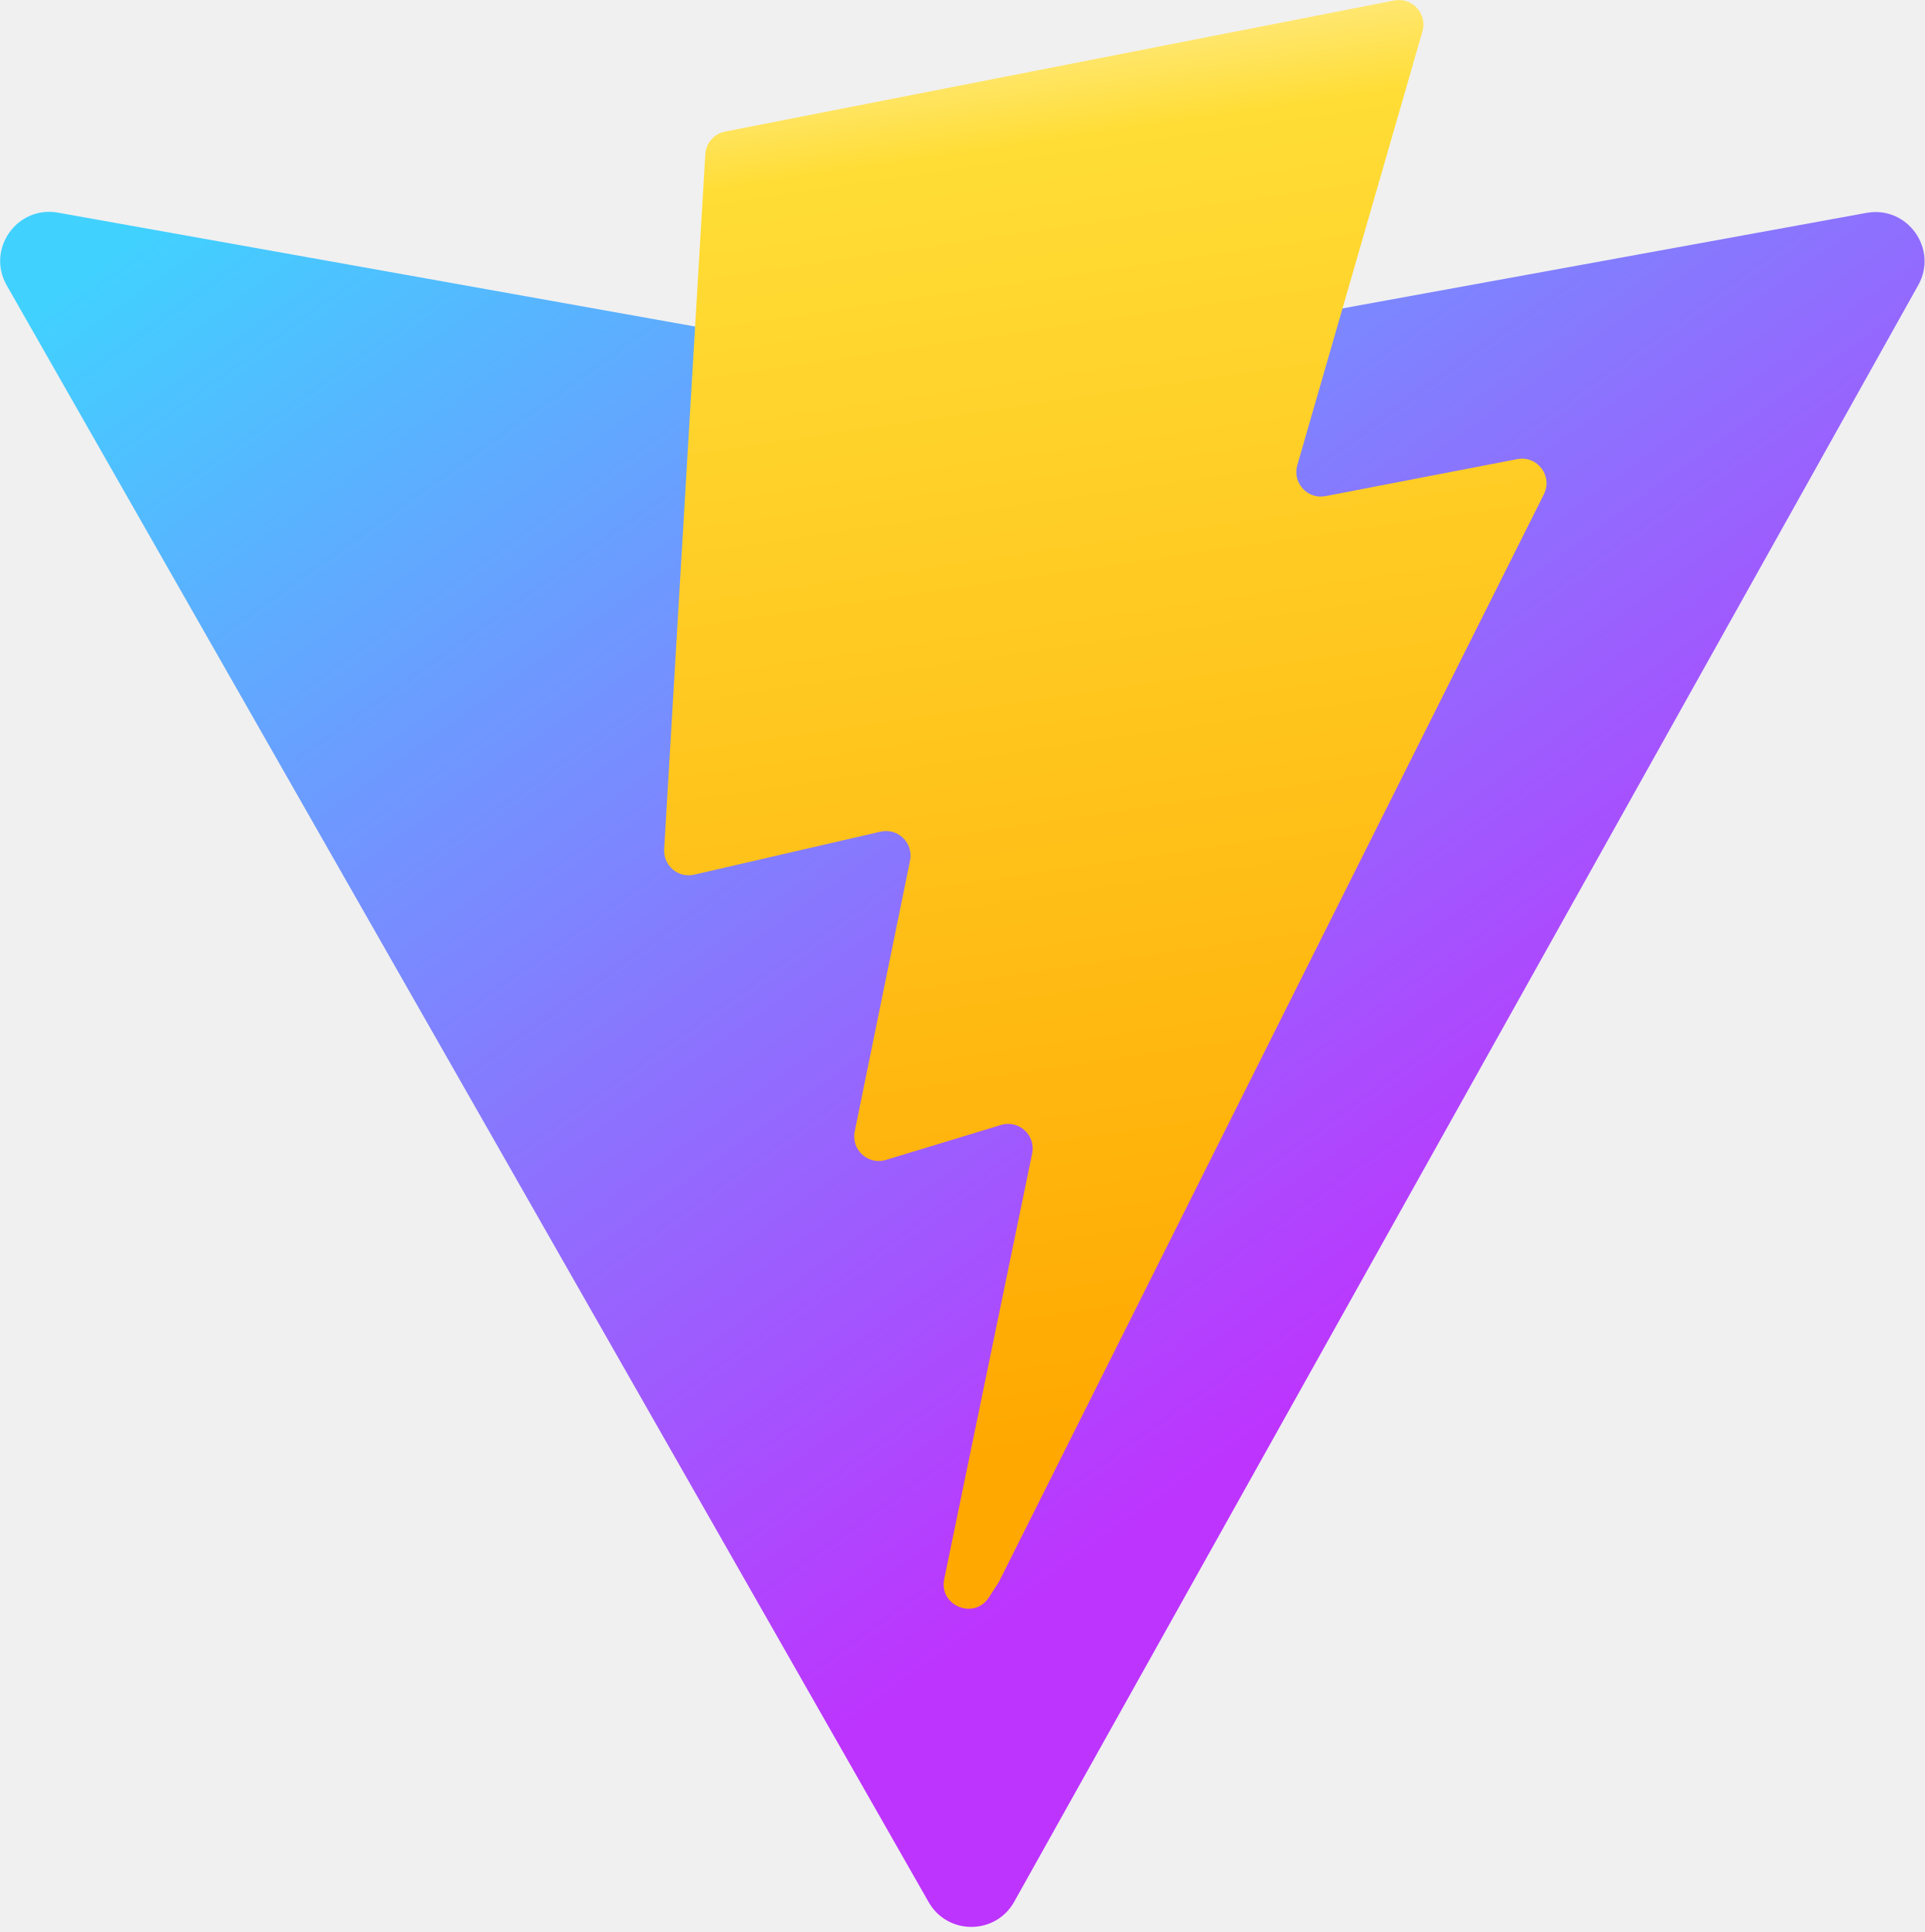
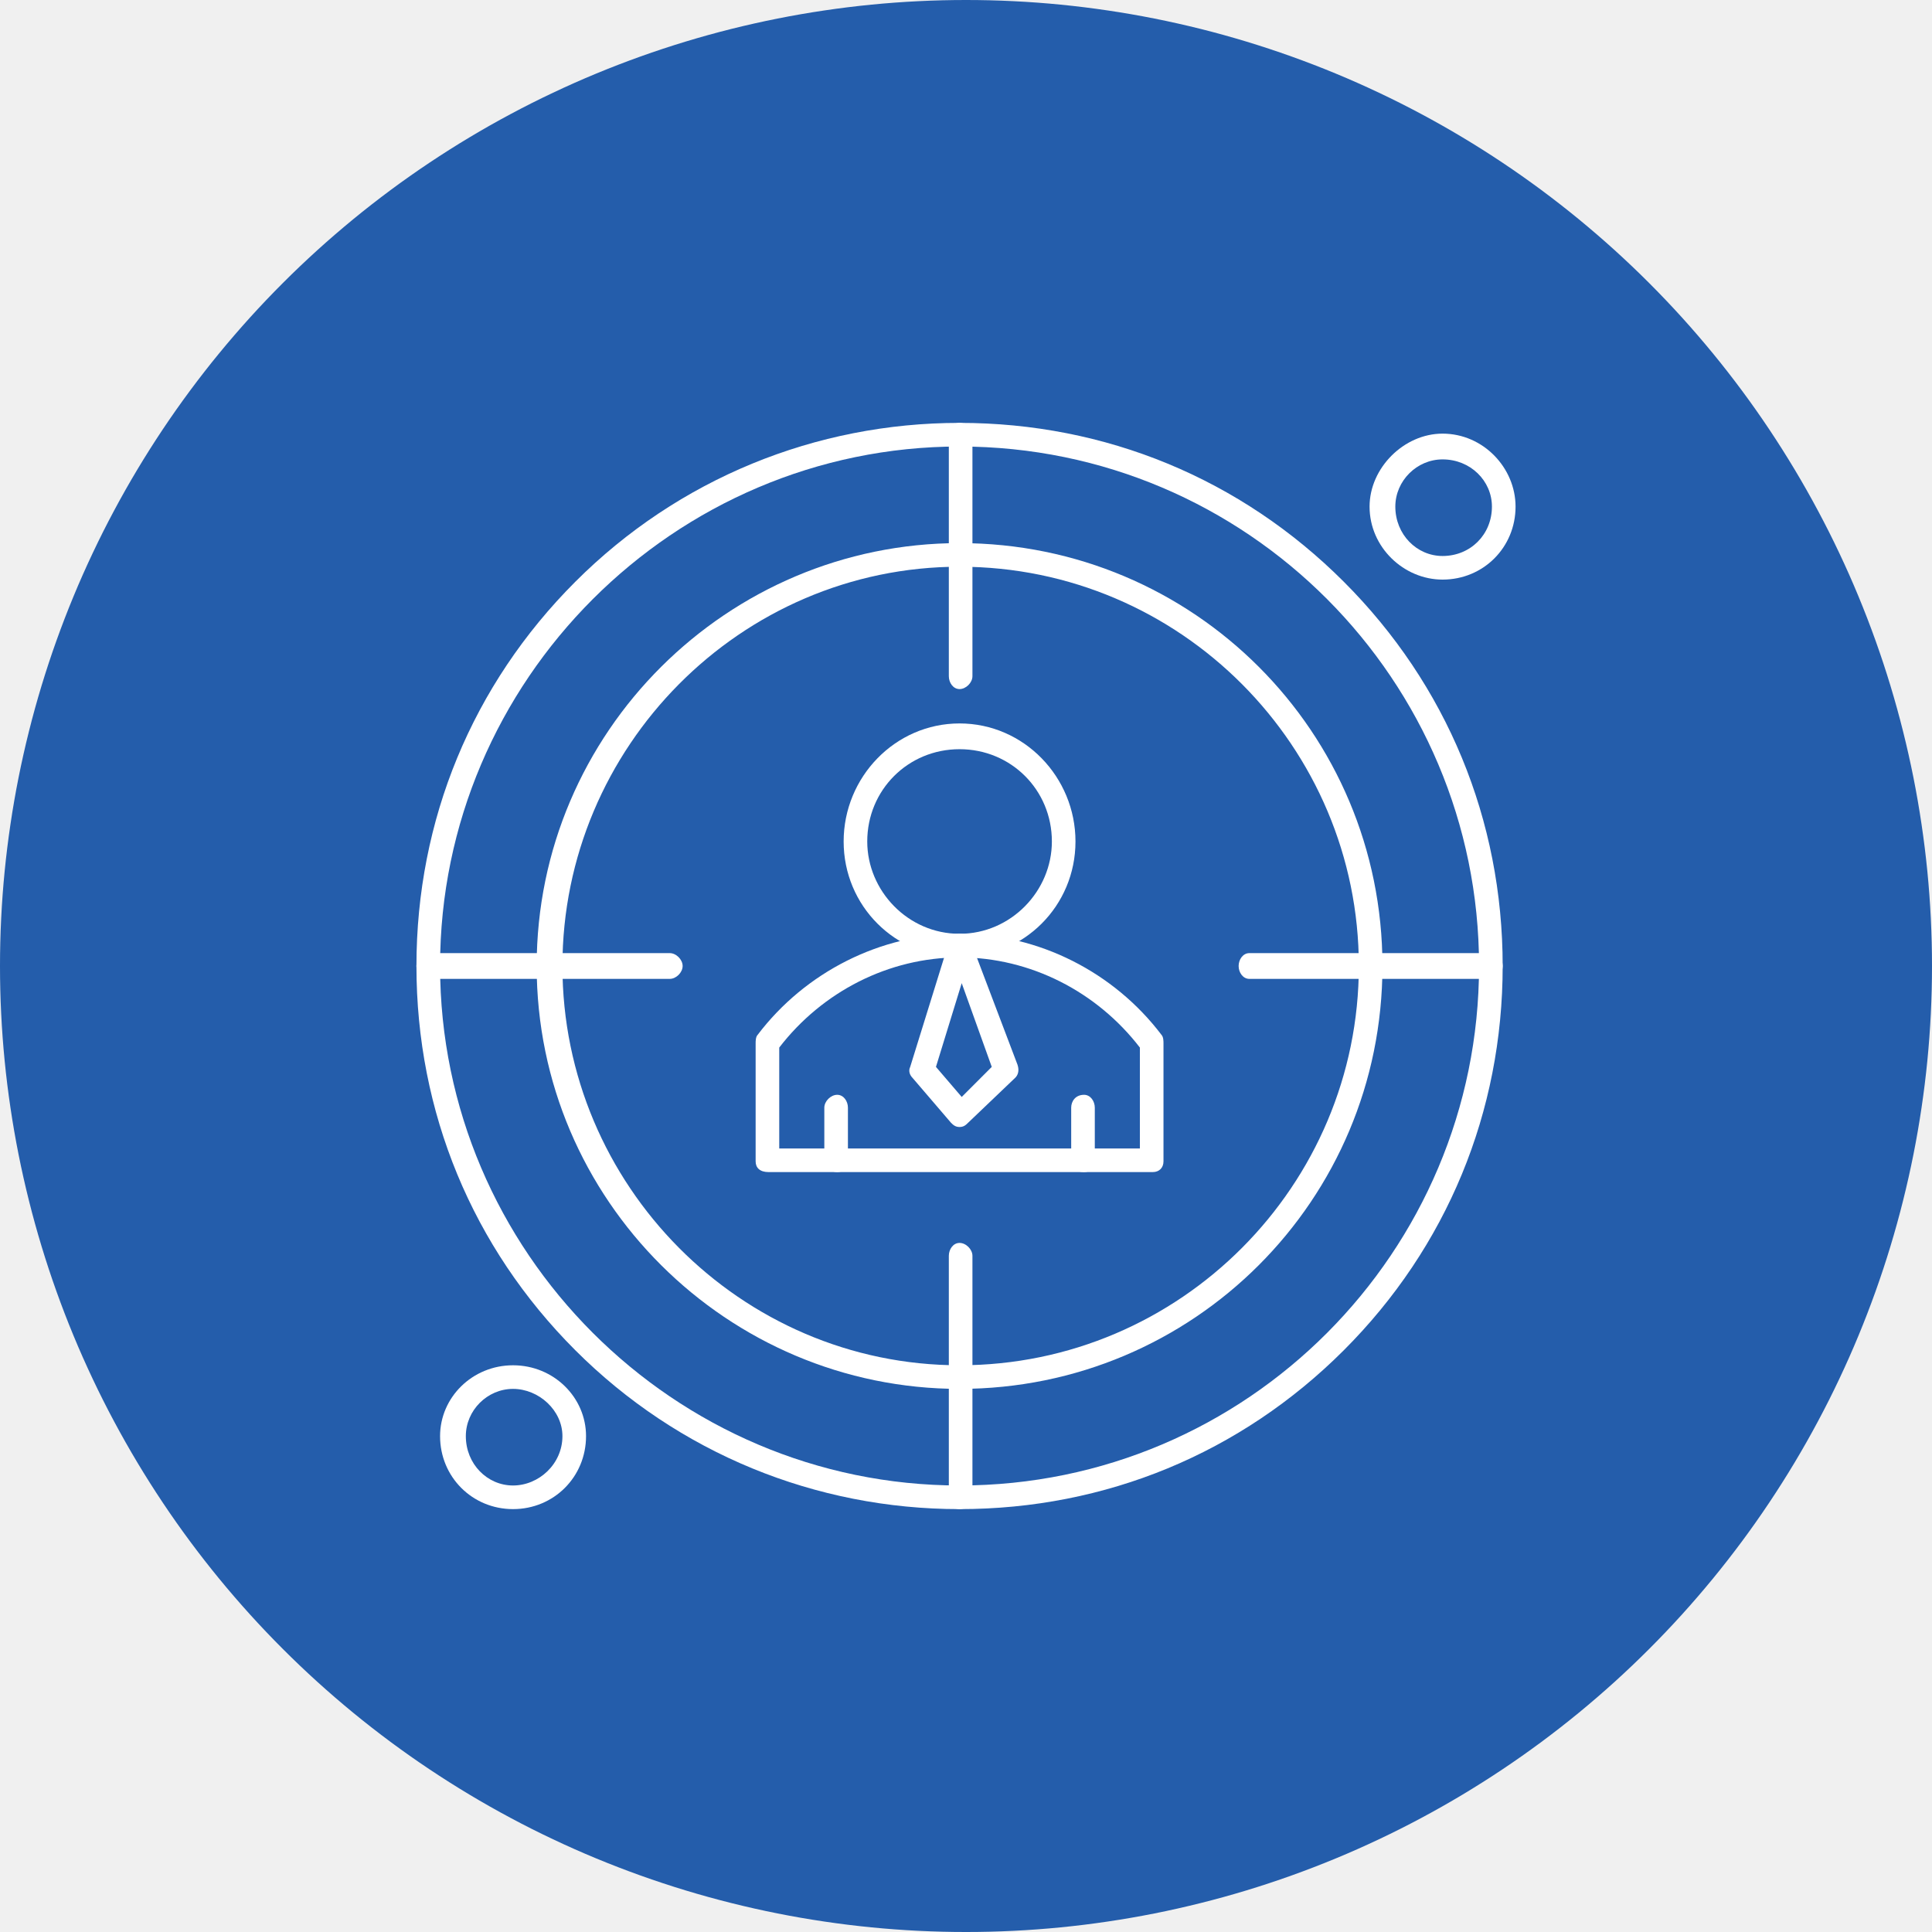
- <svg xmlns="http://www.w3.org/2000/svg" aria-hidden="true" role="img" class="iconify iconify--logos" width="31.88" height="32" preserveAspectRatio="xMidYMid meet" viewBox="0 0 256 257">
-   <defs>
-     <linearGradient id="IconifyId1813088fe1fbc01fb466" x1="-.828%" x2="57.636%" y1="7.652%" y2="78.411%">
-       <stop offset="0%" stop-color="#41D1FF" />
-       <stop offset="100%" stop-color="#BD34FE" />
-     </linearGradient>
-     <linearGradient id="IconifyId1813088fe1fbc01fb467" x1="43.376%" x2="50.316%" y1="2.242%" y2="89.03%">
-       <stop offset="0%" stop-color="#FFEA83" />
-       <stop offset="8.333%" stop-color="#FFDD35" />
-       <stop offset="100%" stop-color="#FFA800" />
-     </linearGradient>
-   </defs>
-   <path fill="url(#IconifyId1813088fe1fbc01fb466)" d="M255.153 37.938L134.897 252.976c-2.483 4.44-8.862 4.466-11.382.048L.875 37.958c-2.746-4.814 1.371-10.646 6.827-9.67l120.385 21.517a6.537 6.537 0 0 0 2.322-.004l117.867-21.483c5.438-.991 9.574 4.796 6.877 9.62Z" />
-   <path fill="url(#IconifyId1813088fe1fbc01fb467)" d="M185.432.063L96.44 17.501a3.268 3.268 0 0 0-2.634 3.014l-5.474 92.456a3.268 3.268 0 0 0 3.997 3.378l24.777-5.718c2.318-.535 4.413 1.507 3.936 3.838l-7.361 36.047c-.495 2.426 1.782 4.5 4.151 3.78l15.304-4.649c2.372-.72 4.652 1.36 4.15 3.788l-11.698 56.621c-.732 3.542 3.979 5.473 5.943 2.437l1.313-2.028l72.516-144.72c1.215-2.423-.88-5.186-3.54-4.672l-25.505 4.922c-2.396.462-4.435-1.77-3.759-4.114l16.646-57.705c.677-2.35-1.37-4.583-3.769-4.113Z" />
+ <svg xmlns="http://www.w3.org/2000/svg" width="50" zoomAndPan="magnify" viewBox="0 0 375 375" height="50" preserveAspectRatio="xMidYMid meet" version="1.0">
+   <path fill="#245dab" d="M 187.5 0 C 190.57 0 193.637 0.074 196.699 0.227 C 199.766 0.375 202.824 0.602 205.879 0.902 C 208.934 1.203 211.977 1.578 215.012 2.031 C 218.047 2.48 221.07 3.004 224.078 3.602 C 227.09 4.203 230.082 4.875 233.059 5.617 C 236.035 6.363 238.992 7.184 241.93 8.074 C 244.863 8.965 247.777 9.926 250.668 10.961 C 253.555 11.996 256.418 13.098 259.254 14.273 C 262.09 15.445 264.891 16.691 267.668 18.004 C 270.441 19.312 273.18 20.691 275.887 22.141 C 278.594 23.586 281.262 25.098 283.895 26.676 C 286.527 28.254 289.117 29.895 291.668 31.598 C 294.223 33.305 296.73 35.07 299.195 36.898 C 301.66 38.727 304.078 40.613 306.449 42.559 C 308.82 44.508 311.145 46.512 313.418 48.57 C 315.691 50.633 317.914 52.746 320.082 54.918 C 322.254 57.086 324.367 59.309 326.43 61.582 C 328.488 63.855 330.492 66.18 332.441 68.551 C 334.387 70.922 336.273 73.34 338.102 75.805 C 339.93 78.27 341.695 80.777 343.402 83.332 C 345.105 85.883 346.746 88.473 348.324 91.105 C 349.902 93.738 351.414 96.406 352.859 99.113 C 354.309 101.82 355.688 104.559 356.996 107.332 C 358.309 110.105 359.555 112.91 360.727 115.746 C 361.902 118.582 363.004 121.445 364.039 124.332 C 365.074 127.223 366.035 130.137 366.926 133.07 C 367.816 136.008 368.637 138.965 369.379 141.941 C 370.125 144.918 370.797 147.91 371.398 150.922 C 371.996 153.93 372.52 156.953 372.969 159.988 C 373.422 163.023 373.797 166.066 374.098 169.121 C 374.398 172.176 374.625 175.234 374.773 178.301 C 374.926 181.363 375 184.43 375 187.5 C 375 190.57 374.926 193.637 374.773 196.699 C 374.625 199.766 374.398 202.824 374.098 205.879 C 373.797 208.934 373.422 211.977 372.969 215.012 C 372.52 218.047 371.996 221.07 371.398 224.078 C 370.797 227.09 370.125 230.082 369.379 233.059 C 368.637 236.035 367.816 238.992 366.926 241.93 C 366.035 244.863 365.074 247.777 364.039 250.668 C 363.004 253.555 361.902 256.418 360.727 259.254 C 359.555 262.09 358.309 264.891 356.996 267.668 C 355.688 270.441 354.309 273.18 352.859 275.887 C 351.414 278.594 349.902 281.262 348.324 283.895 C 346.746 286.527 345.105 289.117 343.402 291.668 C 341.695 294.223 339.93 296.73 338.102 299.195 C 336.273 301.66 334.387 304.078 332.441 306.449 C 330.492 308.82 328.488 311.145 326.43 313.418 C 324.367 315.691 322.254 317.914 320.082 320.082 C 317.914 322.254 315.691 324.367 313.418 326.43 C 311.145 328.488 308.82 330.492 306.449 332.441 C 304.078 334.387 301.66 336.273 299.195 338.102 C 296.73 339.93 294.223 341.695 291.668 343.402 C 289.117 345.105 286.527 346.746 283.895 348.324 C 281.262 349.902 278.594 351.414 275.887 352.859 C 273.18 354.309 270.441 355.688 267.668 356.996 C 264.895 358.309 262.09 359.555 259.254 360.727 C 256.418 361.902 253.555 363.004 250.668 364.039 C 247.777 365.074 244.863 366.035 241.93 366.926 C 238.992 367.816 236.035 368.637 233.059 369.379 C 230.082 370.125 227.09 370.797 224.078 371.398 C 221.07 371.996 218.047 372.52 215.012 372.969 C 211.977 373.422 208.934 373.797 205.879 374.098 C 202.824 374.398 199.766 374.625 196.699 374.773 C 193.637 374.926 190.57 375 187.5 375 C 184.43 375 181.363 374.926 178.301 374.773 C 175.234 374.625 172.176 374.398 169.121 374.098 C 166.066 373.797 163.023 373.422 159.988 372.969 C 156.953 372.52 153.93 371.996 150.922 371.398 C 147.91 370.797 144.918 370.125 141.941 369.379 C 138.965 368.637 136.008 367.816 133.07 366.926 C 130.137 366.035 127.223 365.074 124.332 364.039 C 121.445 363.004 118.582 361.902 115.746 360.727 C 112.91 359.555 110.105 358.309 107.332 356.996 C 104.559 355.688 101.82 354.309 99.113 352.859 C 96.406 351.414 93.738 349.902 91.105 348.324 C 88.473 346.746 85.883 345.105 83.332 343.402 C 80.777 341.695 78.27 339.93 75.805 338.102 C 73.34 336.273 70.922 334.387 68.551 332.441 C 66.18 330.492 63.855 328.488 61.582 326.43 C 59.309 324.367 57.086 322.254 54.918 320.082 C 52.746 317.914 50.633 315.691 48.57 313.418 C 46.512 311.145 44.508 308.82 42.559 306.449 C 40.613 304.078 38.727 301.66 36.898 299.195 C 35.07 296.73 33.305 294.223 31.598 291.668 C 29.895 289.117 28.254 286.527 26.676 283.895 C 25.098 281.262 23.586 278.594 22.141 275.887 C 20.691 273.18 19.312 270.441 18.004 267.668 C 16.691 264.891 15.445 262.09 14.273 259.254 C 13.098 256.418 11.996 253.555 10.961 250.668 C 9.926 247.777 8.965 244.863 8.074 241.93 C 7.184 238.992 6.363 236.035 5.621 233.059 C 4.875 230.082 4.203 227.09 3.602 224.078 C 3.004 221.07 2.48 218.047 2.031 215.012 C 1.578 211.977 1.203 208.934 0.902 205.879 C 0.602 202.824 0.375 199.766 0.227 196.699 C 0.074 193.637 0 190.57 0 187.5 C 0 184.43 0.074 181.363 0.227 178.301 C 0.375 175.234 0.602 172.176 0.902 169.121 C 1.203 166.066 1.578 163.023 2.031 159.988 C 2.48 156.953 3.004 153.93 3.602 150.922 C 4.203 147.91 4.875 144.918 5.621 141.941 C 6.363 138.965 7.184 136.008 8.074 133.07 C 8.965 130.137 9.926 127.223 10.961 124.332 C 11.996 121.445 13.098 118.582 14.273 115.746 C 15.445 112.91 16.691 110.105 18.004 107.332 C 19.312 104.559 20.691 101.82 22.141 99.113 C 23.586 96.406 25.098 93.738 26.676 91.105 C 28.254 88.473 29.895 85.883 31.598 83.332 C 33.305 80.777 35.07 78.27 36.898 75.805 C 38.727 73.34 40.613 70.922 42.559 68.551 C 44.508 66.18 46.512 63.855 48.57 61.582 C 50.633 59.309 52.746 57.086 54.918 54.918 C 57.086 52.746 59.309 50.633 61.582 48.57 C 63.855 46.512 66.18 44.508 68.551 42.559 C 70.922 40.613 73.34 38.727 75.805 36.898 C 78.27 35.07 80.777 33.305 83.332 31.598 C 85.883 29.895 88.473 28.254 91.105 26.676 C 93.738 25.098 96.406 23.586 99.113 22.141 C 101.82 20.691 104.559 19.312 107.332 18.004 C 110.105 16.691 112.91 15.445 115.746 14.273 C 118.582 13.098 121.445 11.996 124.332 10.961 C 127.223 9.926 130.137 8.965 133.07 8.074 C 136.008 7.184 138.965 6.363 141.941 5.617 C 144.918 4.875 147.91 4.203 150.922 3.602 C 153.93 3.004 156.953 2.48 159.988 2.031 C 163.023 1.578 166.066 1.203 169.121 0.902 C 172.176 0.602 175.234 0.375 178.301 0.227 C 181.363 0.074 184.43 0 187.5 0 Z M 187.5 0 " fill-opacity="1" fill-rule="evenodd" />
+   <path fill="#ffffff" d="M 186.25 292.918 C 158.332 292.918 131.668 282.082 111.668 262.082 C 91.668 242.082 80.832 215.832 80.832 187.5 C 80.832 159.168 91.668 132.918 111.668 112.918 C 131.668 92.918 158.332 82.082 186.25 82.082 C 214.582 82.082 240.832 92.918 260.832 112.918 C 280.832 132.918 291.668 159.168 291.668 187.5 C 291.668 215.832 280.832 242.082 260.832 262.082 C 240.832 282.082 214.582 292.918 186.25 292.918 Z M 186.25 86.668 C 130.832 86.668 85.418 132.082 85.418 187.5 C 85.418 242.918 130.832 288.332 186.25 288.332 C 242.082 288.332 287.082 242.918 287.082 187.5 C 287.082 132.082 242.082 86.668 186.25 86.668 Z M 186.25 86.668 " fill-opacity="1" fill-rule="evenodd" />
+   <path fill="#ffffff" d="M 186.25 269.582 C 141.25 269.582 104.168 232.918 104.168 187.5 C 104.168 142.082 141.25 105.418 186.25 105.418 C 231.668 105.418 268.332 142.082 268.332 187.5 C 268.332 232.918 231.668 269.582 186.25 269.582 Z M 186.25 110 C 143.75 110 109.168 145 109.168 187.5 C 109.168 230 143.75 265 186.25 265 C 229.168 265 263.75 230 263.75 187.5 C 263.75 145 229.168 110 186.25 110 Z M 186.25 110 " fill-opacity="1" fill-rule="evenodd" />
+   <path fill="#ffffff" d="M 186.25 133.75 C 185 133.75 184.168 132.5 184.168 131.25 L 184.168 84.168 C 184.168 82.918 185 82.082 186.25 82.082 C 187.5 82.082 188.75 82.918 188.75 84.168 L 188.75 131.25 C 188.75 132.5 187.5 133.75 186.25 133.75 Z M 186.25 133.75 " fill-opacity="1" fill-rule="evenodd" />
+   <path fill="#ffffff" d="M 186.25 292.918 C 185 292.918 184.168 292.082 184.168 290.832 L 184.168 243.75 C 184.168 242.5 185 241.25 186.25 241.25 C 187.5 241.25 188.75 242.5 188.75 243.75 L 188.75 290.832 C 188.75 292.082 187.5 292.918 186.25 292.918 Z M 186.25 292.918 " fill-opacity="1" fill-rule="evenodd" />
+   <path fill="#ffffff" d="M 289.582 190 L 242.5 190 C 241.25 190 240.418 188.75 240.418 187.5 C 240.418 186.25 241.25 185 242.5 185 L 289.582 185 C 290.832 185 291.668 186.25 291.668 187.5 C 291.668 188.75 290.832 190 289.582 190 Z M 289.582 190 " fill-opacity="1" fill-rule="evenodd" />
+   <path fill="#ffffff" d="M 130 190 L 83.332 190 C 82.082 190 80.832 188.75 80.832 187.5 C 80.832 186.25 82.082 185 83.332 185 L 130 185 C 131.25 185 132.5 186.25 132.5 187.5 C 132.5 188.75 131.25 190 130 190 Z M 130 190 " fill-opacity="1" fill-rule="evenodd" />
+   <path fill="#ffffff" d="M 280 112.5 C 272.5 112.5 265.832 106.25 265.832 98.332 C 265.832 90.832 272.5 84.168 280 84.168 C 287.918 84.168 294.168 90.832 294.168 98.332 C 294.168 106.25 287.918 112.5 280 112.5 Z M 280 89.168 C 275 89.168 270.832 93.332 270.832 98.332 C 270.832 103.75 275 107.918 280 107.918 C 285.418 107.918 289.582 103.75 289.582 98.332 C 289.582 93.332 285.418 89.168 280 89.168 Z M 280 89.168 " fill-opacity="1" fill-rule="evenodd" />
+   <path fill="#ffffff" d="M 99.582 292.918 C 91.668 292.918 85.418 286.668 85.418 278.75 C 85.418 271.25 91.668 265 99.582 265 C 107.5 265 113.75 271.25 113.75 278.75 C 113.75 286.668 107.5 292.918 99.582 292.918 Z M 99.582 269.582 C 94.582 269.582 90.418 273.75 90.418 278.75 C 90.418 284.168 94.582 288.332 99.582 288.332 C 104.582 288.332 109.168 284.168 109.168 278.75 C 109.168 273.75 104.582 269.582 99.582 269.582 Z M 99.582 269.582 " fill-opacity="1" fill-rule="evenodd" />
+   <path fill="#ffffff" d="M 186.25 185.832 C 173.75 185.832 163.75 175.832 163.75 163.332 C 163.75 150.832 173.75 140.418 186.25 140.418 C 198.75 140.418 208.75 150.832 208.75 163.332 C 208.75 175.832 198.75 185.832 186.25 185.832 Z M 186.25 145.418 C 176.25 145.418 168.332 153.332 168.332 163.332 C 168.332 172.918 176.25 181.25 186.25 181.25 C 196.25 181.25 204.168 172.918 204.168 163.332 C 204.168 153.332 196.25 145.418 186.25 145.418 Z M 186.25 145.418 " fill-opacity="1" fill-rule="evenodd" />
+   <path fill="#ffffff" d="M 186.25 218.75 C 185.418 218.75 185 218.332 184.582 217.918 L 177.082 209.168 C 176.668 208.75 176.25 207.918 176.668 207.082 L 184.168 182.918 C 184.582 181.668 185.418 181.25 186.25 181.25 C 187.082 181.25 188.332 181.668 188.332 182.5 L 197.5 206.668 C 197.918 207.918 197.5 208.75 197.082 209.168 L 187.918 217.918 C 187.5 218.332 187.082 218.75 186.25 218.75 Z M 181.668 207.082 L 186.668 212.918 L 192.5 207.082 L 186.668 190.832 Z M 181.668 207.082 " fill-opacity="1" fill-rule="evenodd" />
+   <path fill="#ffffff" d="M 210.418 227.5 C 208.75 227.5 207.918 226.668 207.918 225.418 L 207.918 215 C 207.918 213.75 208.75 212.5 210.418 212.5 C 211.668 212.5 212.5 213.75 212.5 215 L 212.5 225.418 C 212.5 226.668 211.668 227.5 210.418 227.5 Z M 210.418 227.5 " fill-opacity="1" fill-rule="evenodd" />
+   <path fill="#ffffff" d="M 162.5 227.5 C 161.25 227.5 160 226.668 160 225.418 L 160 215 C 160 213.75 161.25 212.5 162.5 212.5 C 163.75 212.5 164.582 213.75 164.582 215 L 164.582 225.418 C 164.582 226.668 163.75 227.5 162.5 227.5 Z M 162.5 227.5 " fill-opacity="1" fill-rule="evenodd" />
+   <path fill="#ffffff" d="M 223.75 227.5 L 149.168 227.5 C 147.5 227.5 146.668 226.668 146.668 225.418 L 146.668 202.5 C 146.668 202.082 146.668 201.25 147.082 200.832 C 156.25 188.75 170.832 181.25 186.25 181.25 C 201.668 181.25 216.25 188.75 225.418 200.832 C 225.832 201.25 225.832 202.082 225.832 202.5 L 225.832 225.418 C 225.832 226.668 225 227.5 223.75 227.5 Z M 151.25 222.918 L 221.25 222.918 L 221.25 203.332 C 212.918 192.5 200 185.832 186.25 185.832 C 172.5 185.832 159.582 192.5 151.25 203.332 Z M 151.25 222.918 " fill-opacity="1" fill-rule="evenodd" />
</svg>
